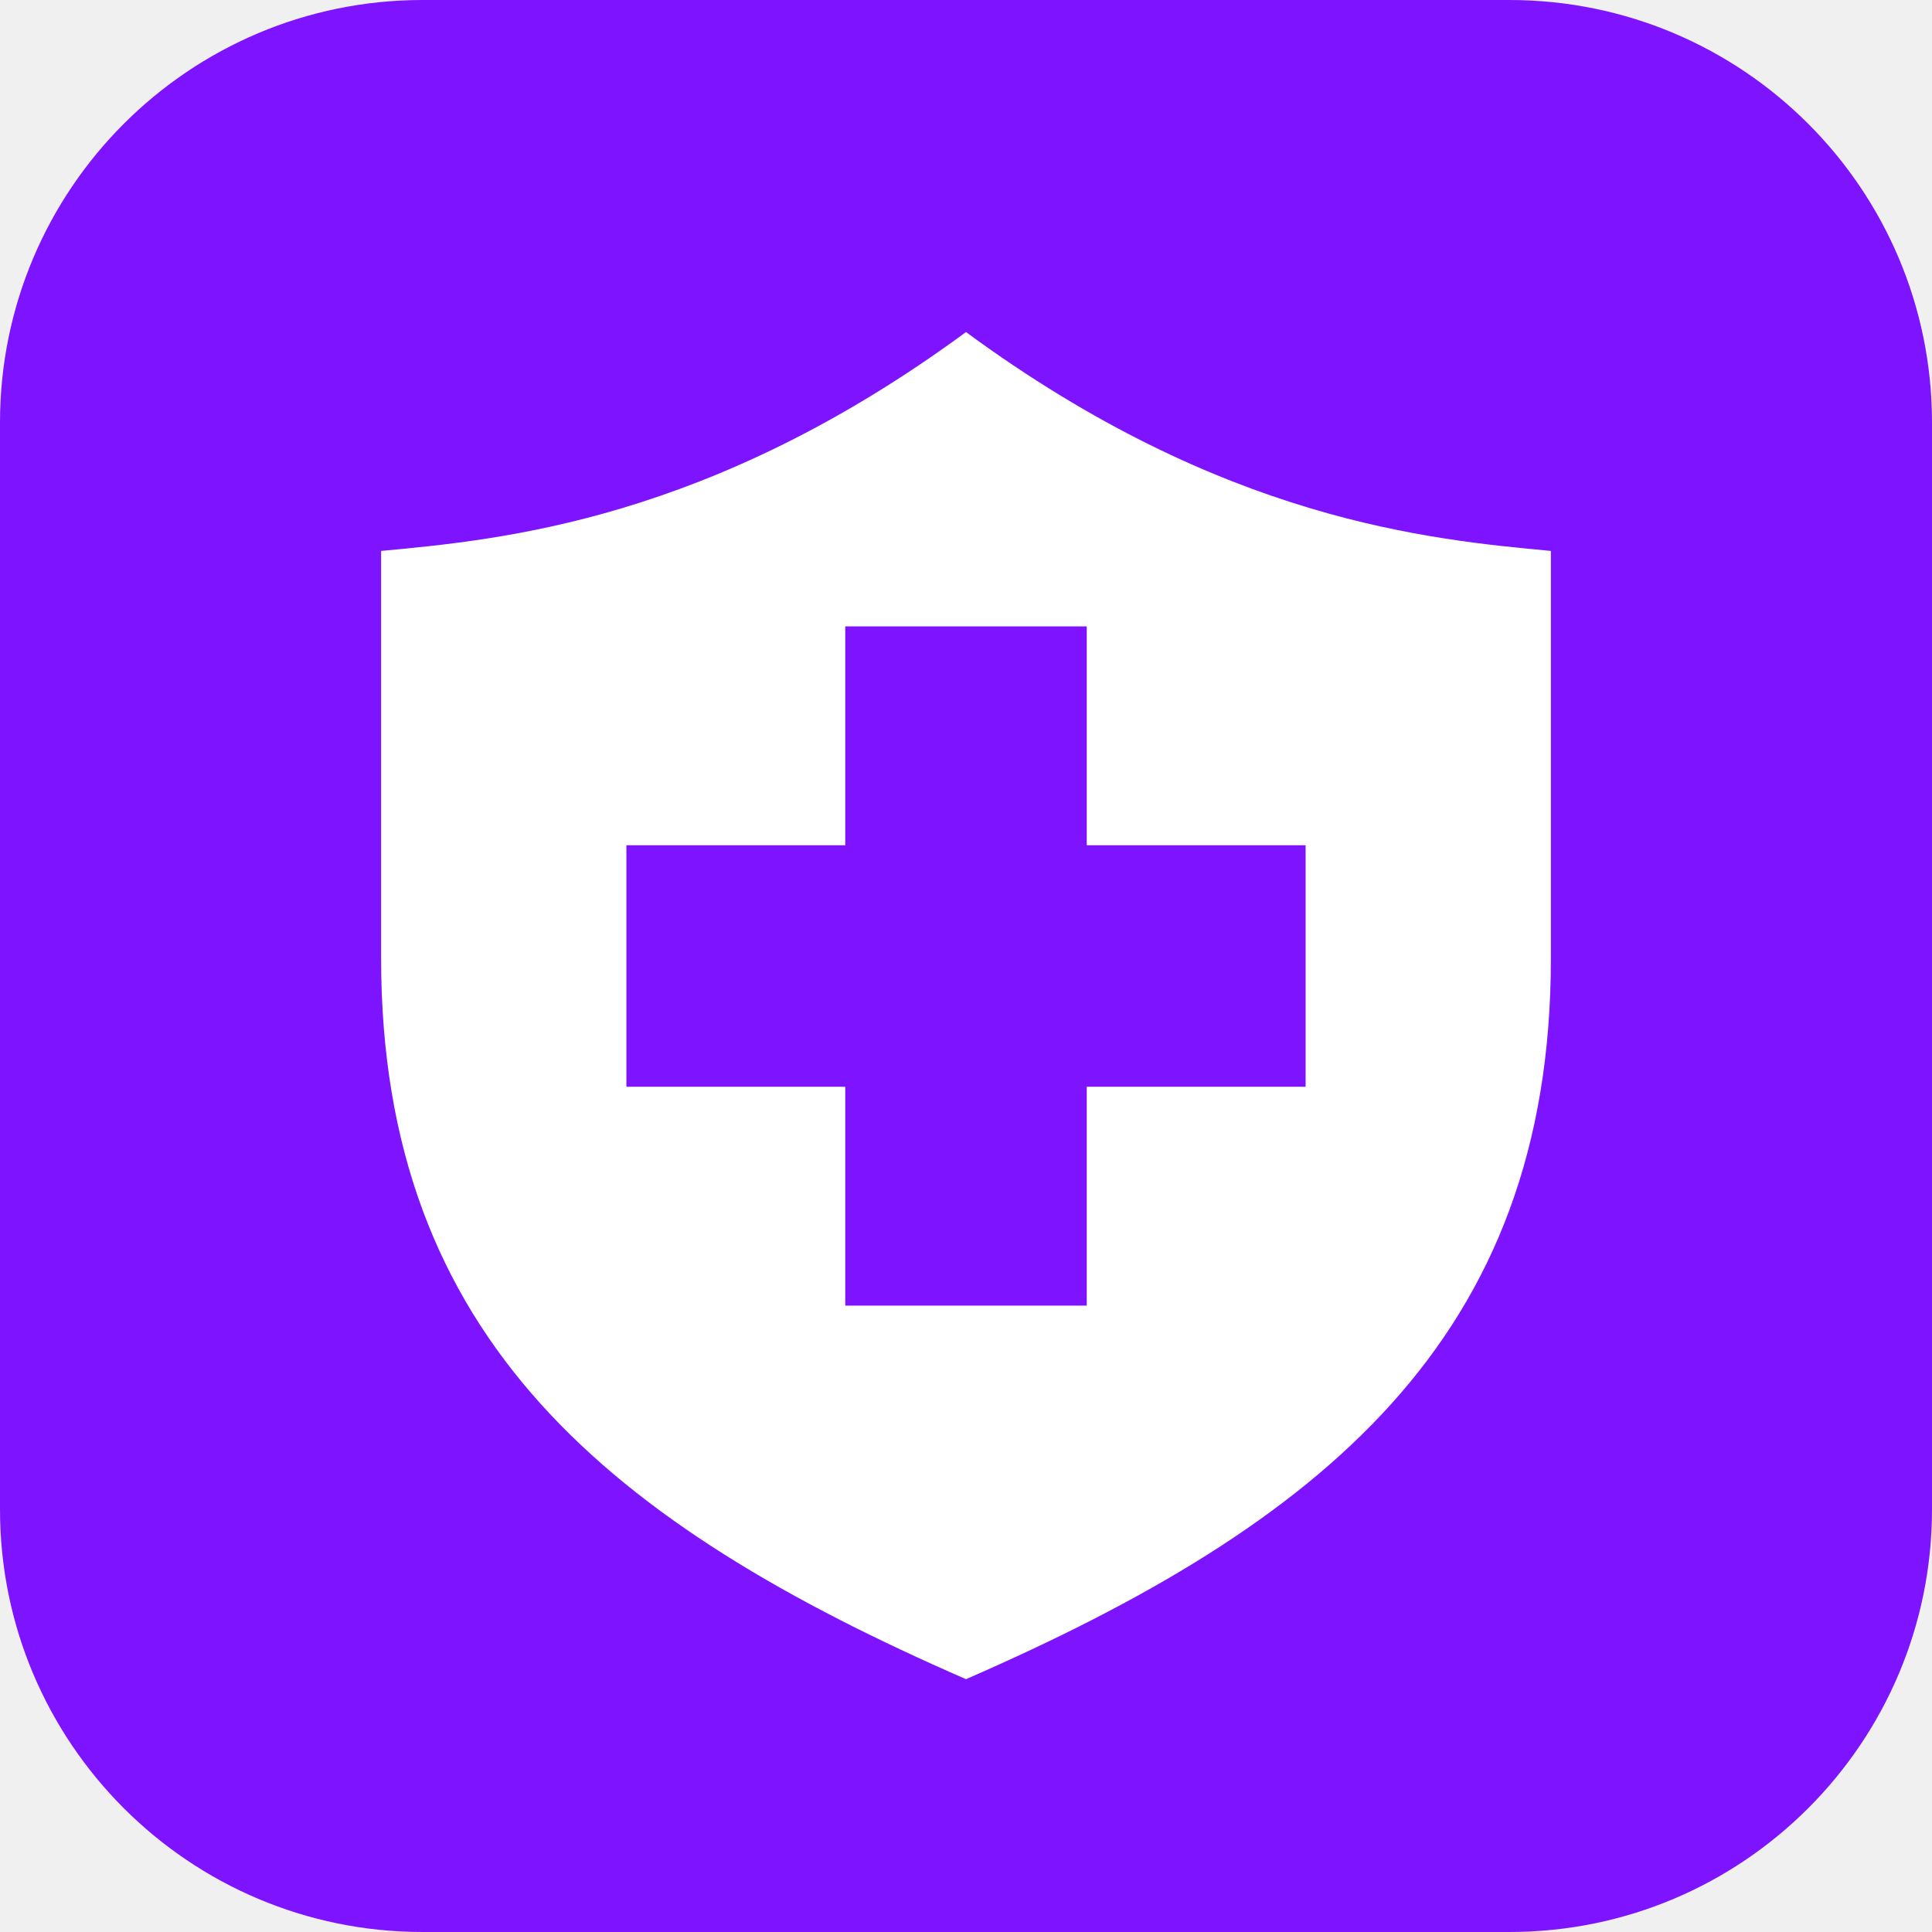
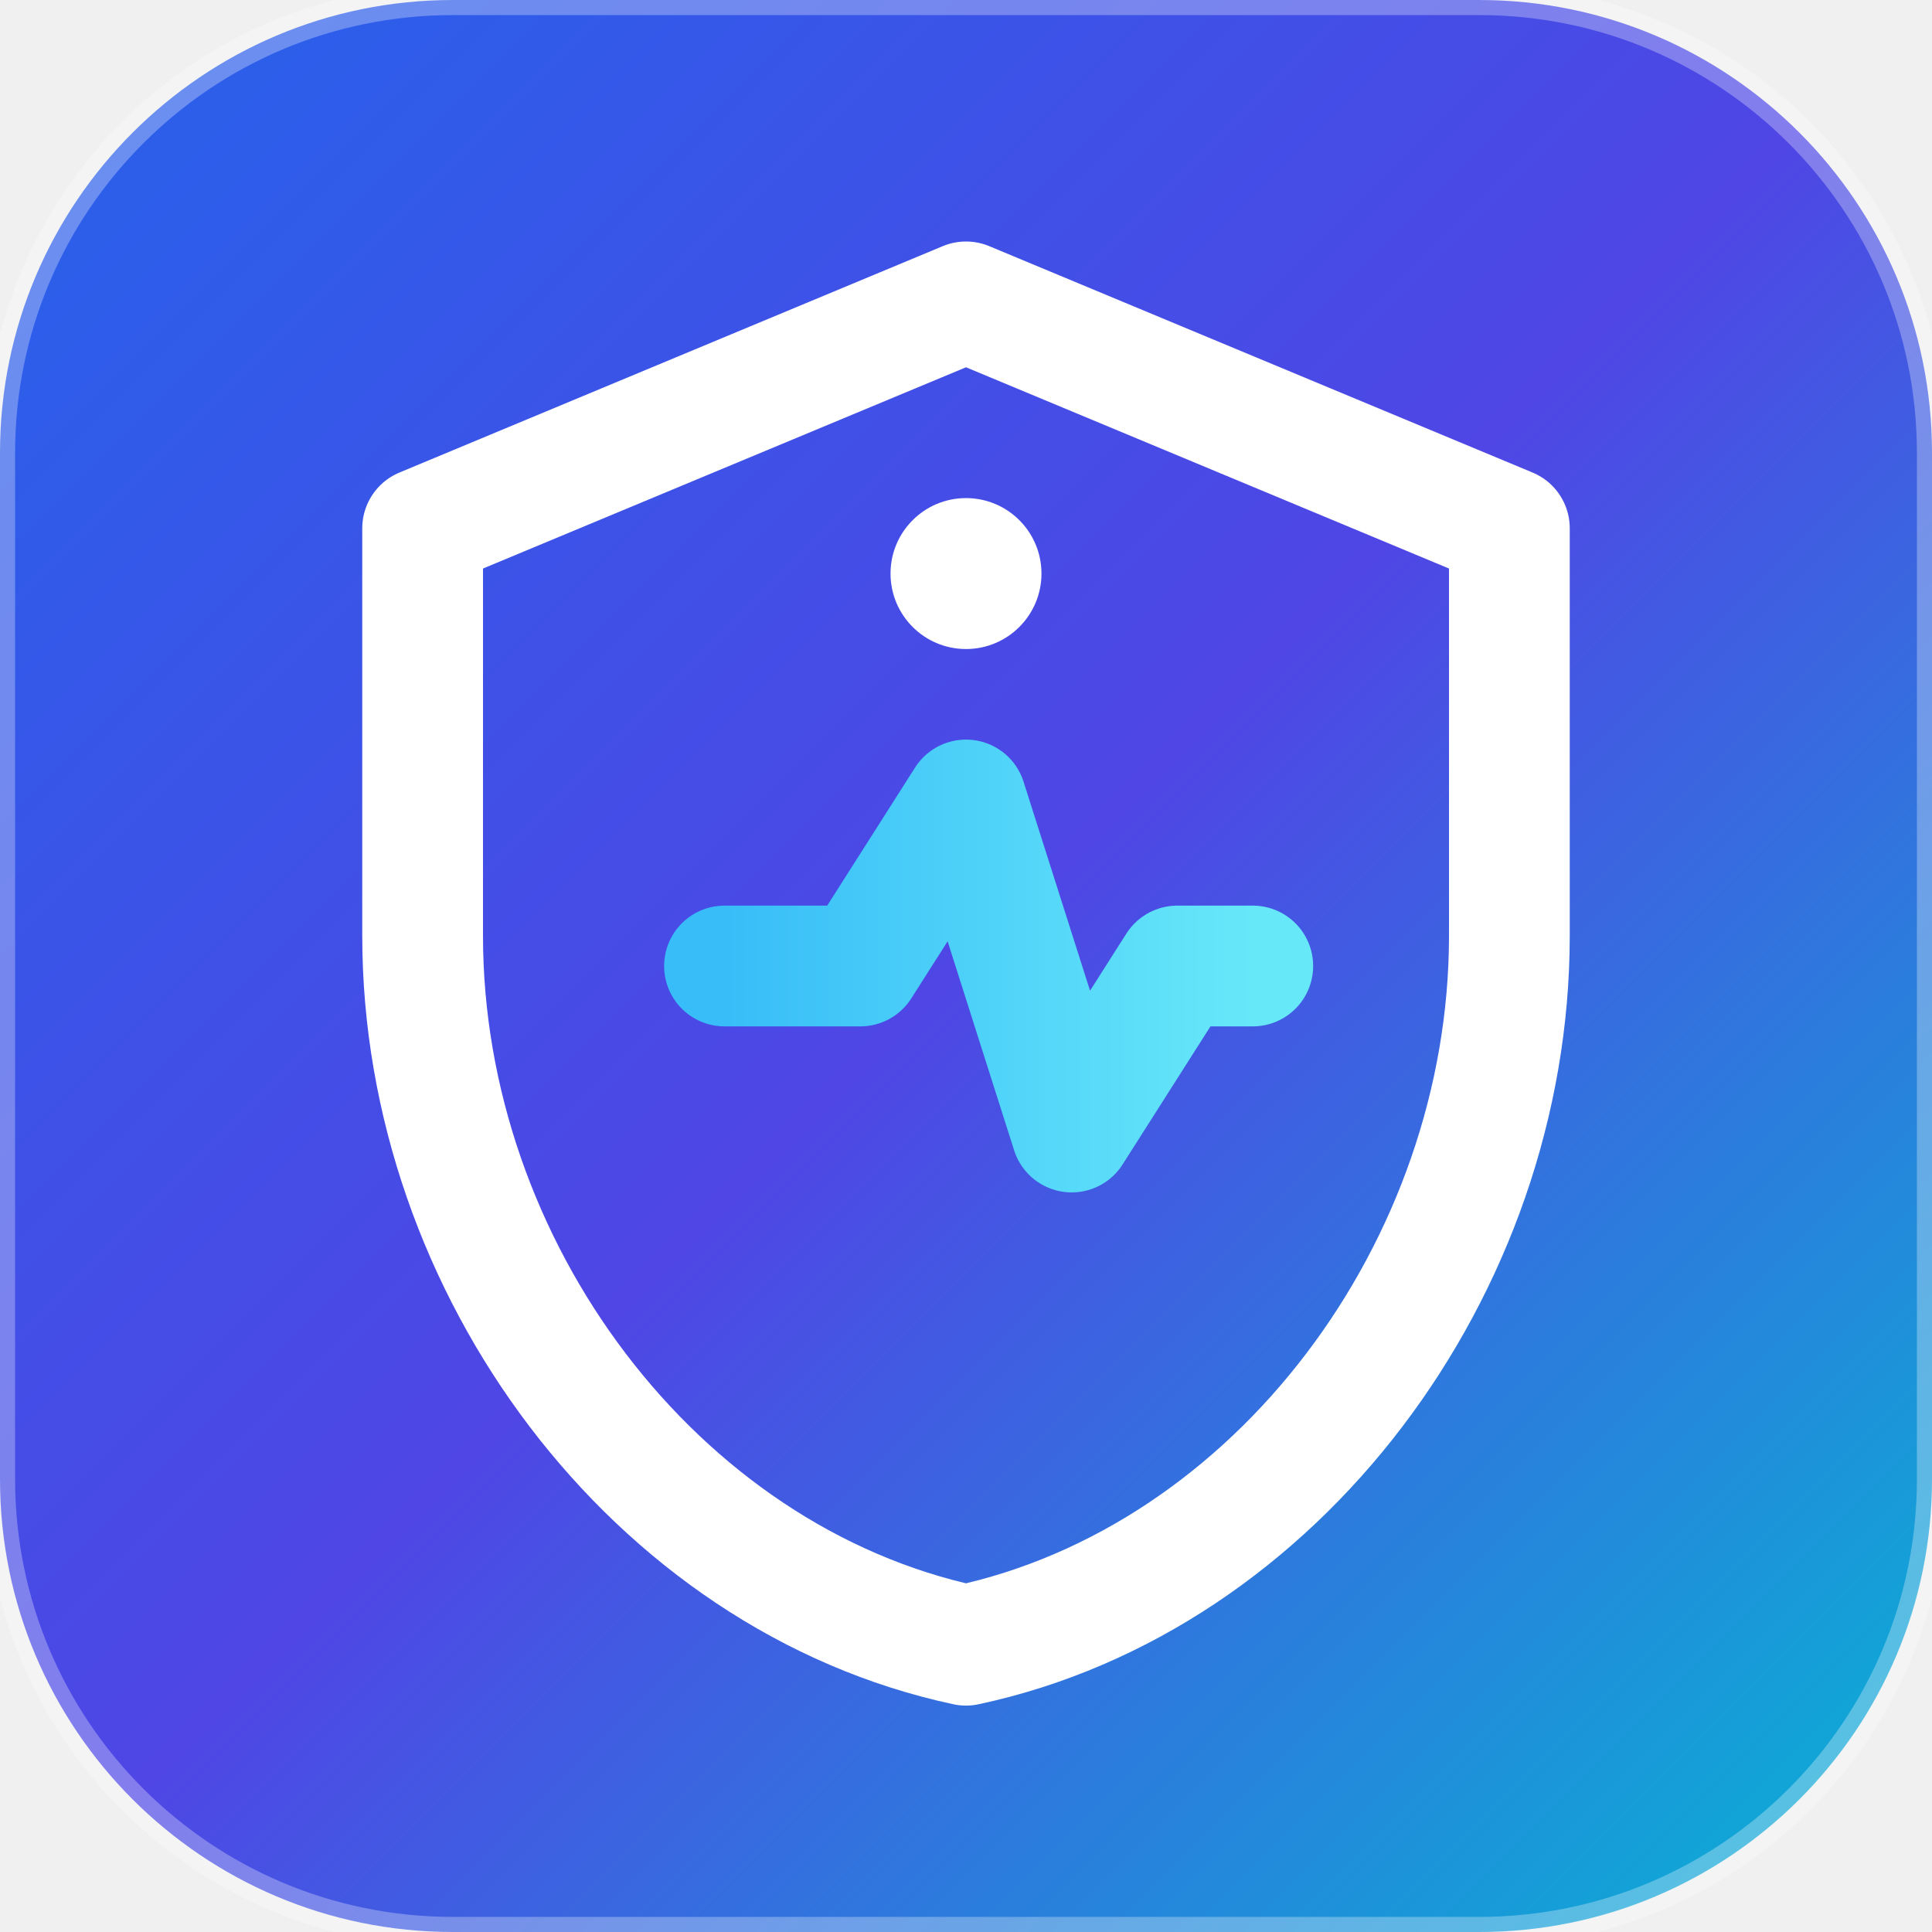
- <svg xmlns="http://www.w3.org/2000/svg" viewBox="0 0 512 512">
-   <rect width="512" height="512" rx="112" fill="#7e14ff" />
-   <path fill="#fff" d="M256 88c-68 50-123 55-155 58v108c0 101 61 150 155 191 94-41 155-90 155-191V146c-32-3-87-8-155-58Z" />
-   <path fill="#7e14ff" d="M224 166h64v58h58v64h-58v58h-64v-58h-58v-64h58z" />
+ <svg xmlns="http://www.w3.org/2000/svg" viewBox="0 0 512 512" fill="none">
+   <defs>
+     <linearGradient id="pwaGrad" x1="0%" y1="0%" x2="100%" y2="100%">
+       <stop offset="0%" stop-color="#2563eb" />
+       <stop offset="50%" stop-color="#4f46e5" />
+       <stop offset="100%" stop-color="#06b6d4" />
+     </linearGradient>
+     <linearGradient id="pwaPulse" x1="0%" y1="0%" x2="100%" y2="0%">
+       <stop offset="0%" stop-color="#38bdf8" />
+       <stop offset="100%" stop-color="#67e8f9" />
+     </linearGradient>
+   </defs>
+   <rect width="512" height="512" rx="120" fill="url(#pwaGrad)" />
+   <rect width="512" height="512" rx="120" fill="none" stroke="white" stroke-width="8" stroke-opacity="0.3" />
+   <path d="M256 80L112 140V248C112 336 173.6 418.4 256 436C338.4 418.4 400 336 400 248V140L256 80Z" stroke="white" stroke-width="32" stroke-linecap="round" stroke-linejoin="round" />
+   <path d="M192 256H228L256 212L284 300L312 256H332" stroke="url(#pwaPulse)" stroke-width="32" stroke-linecap="round" stroke-linejoin="round" />
+   <circle cx="256" cy="152" r="20" fill="white" />
</svg>
